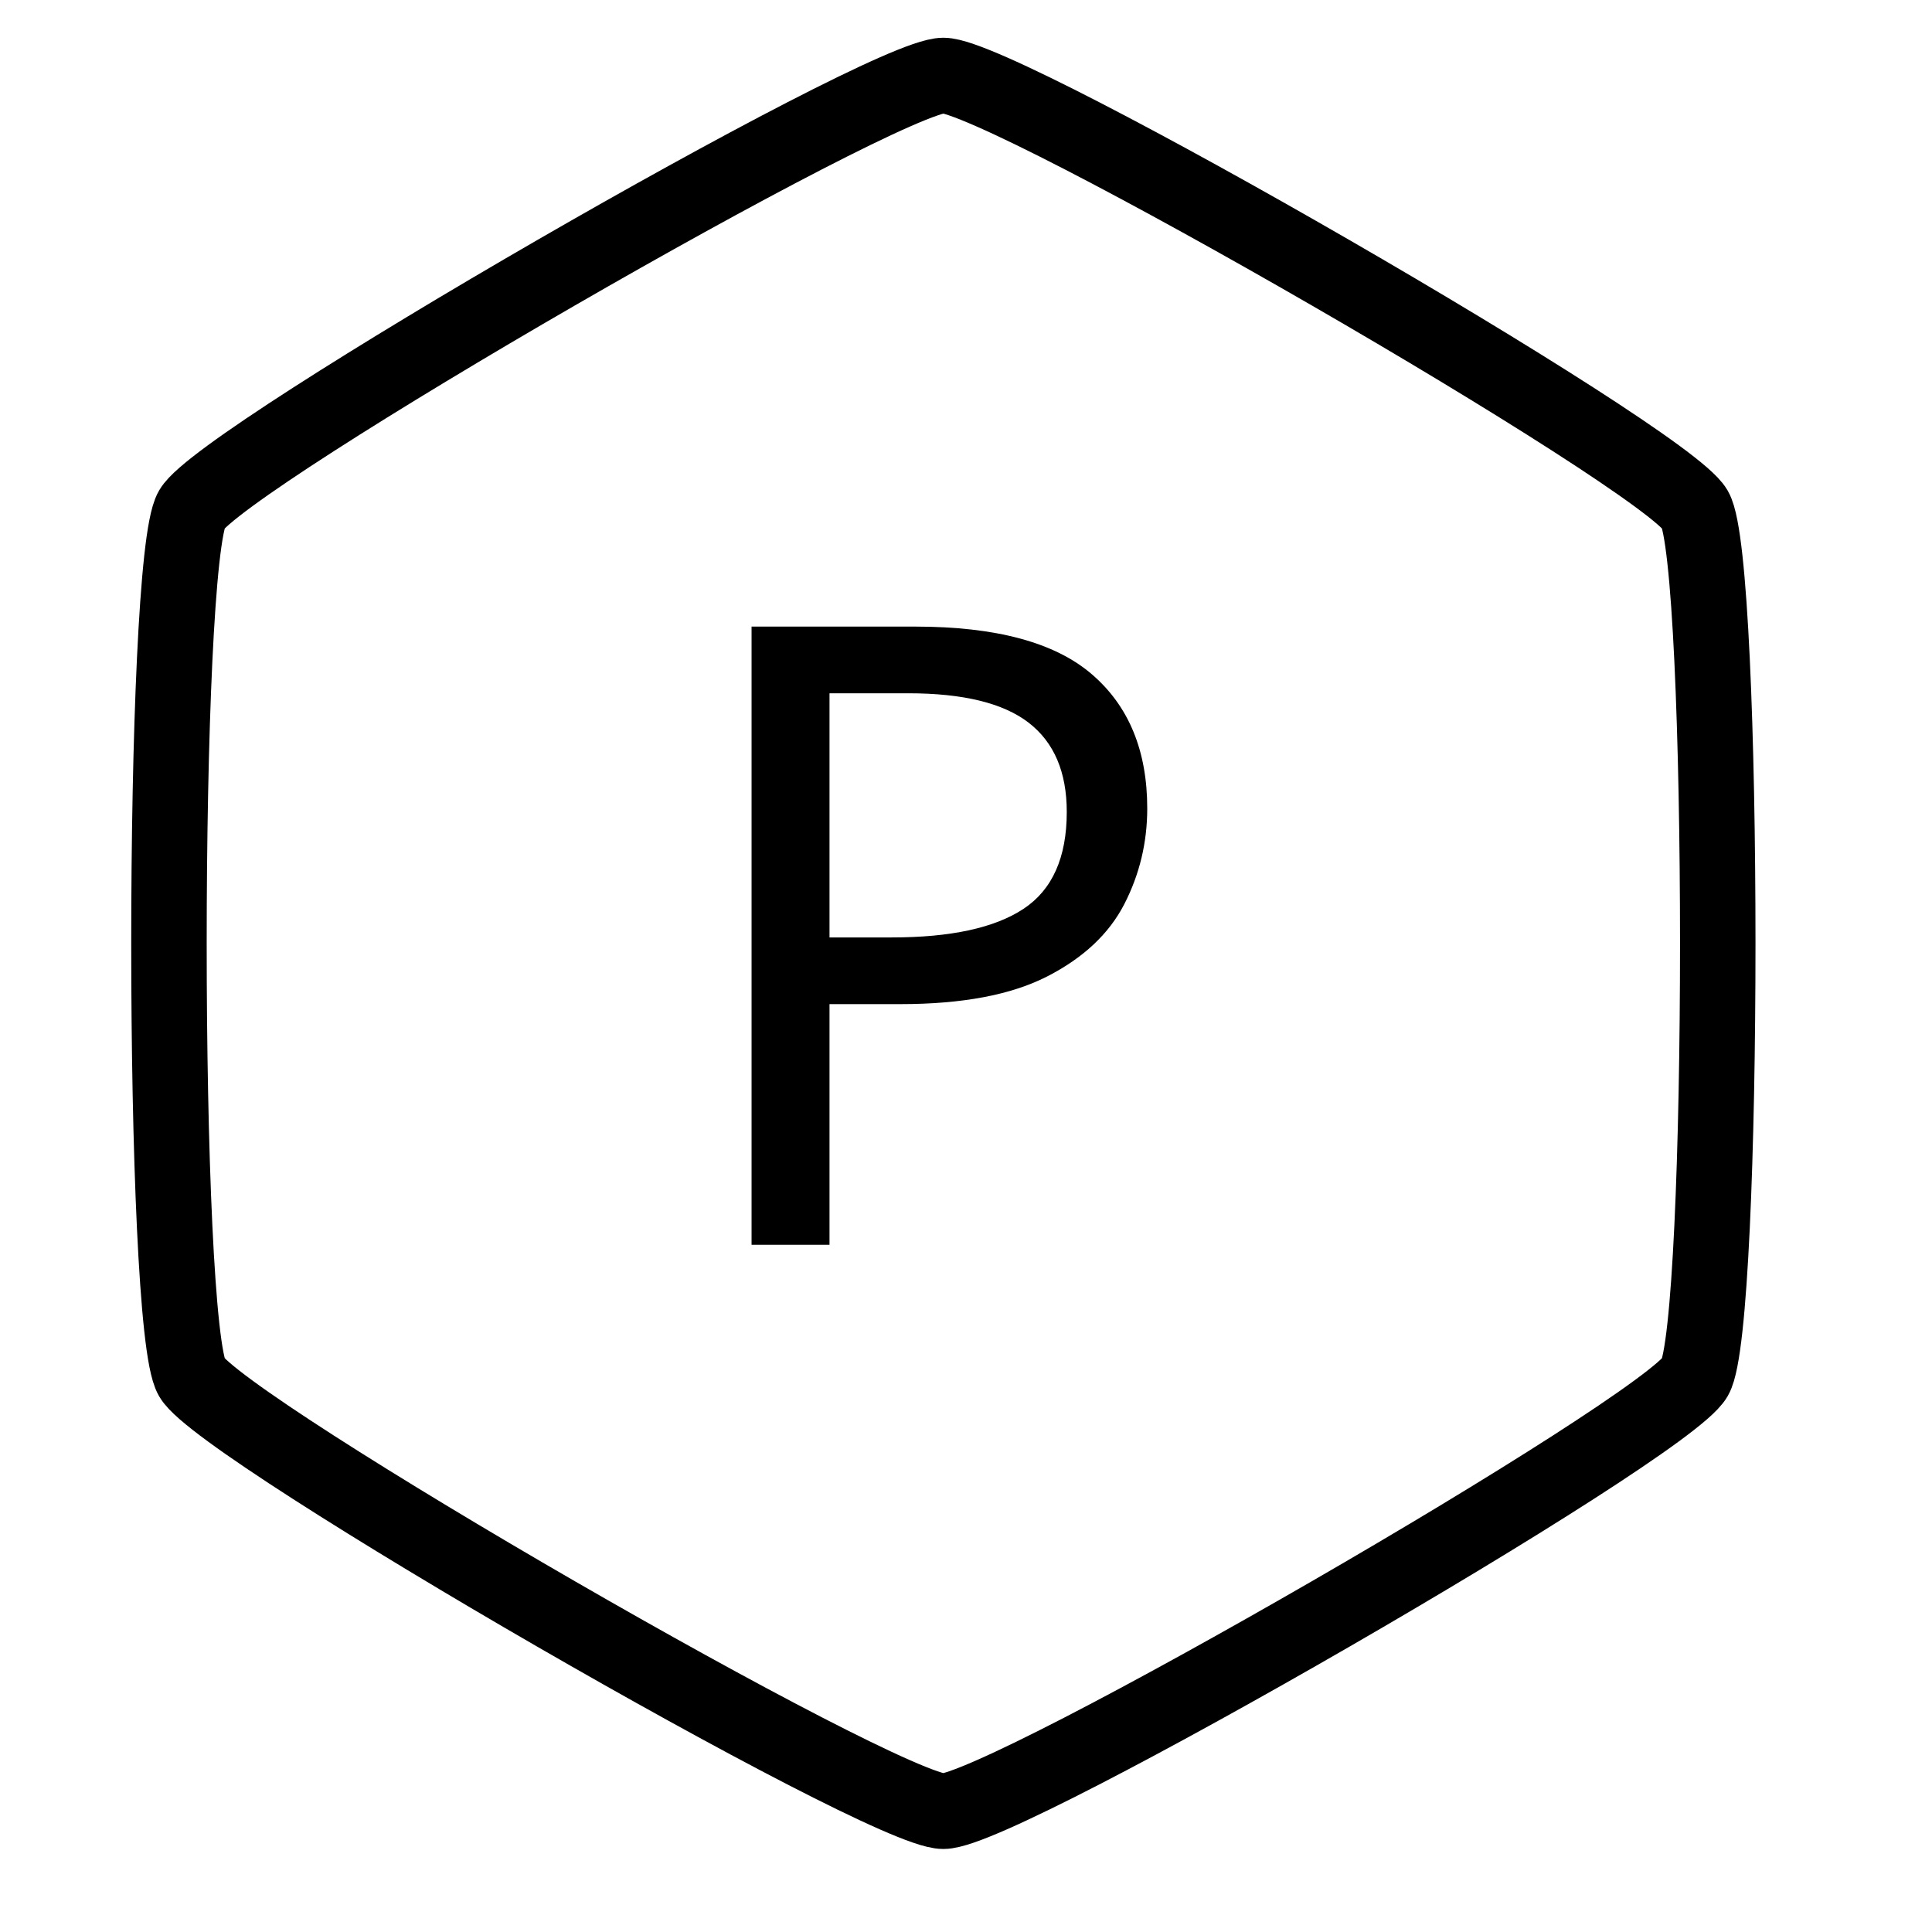
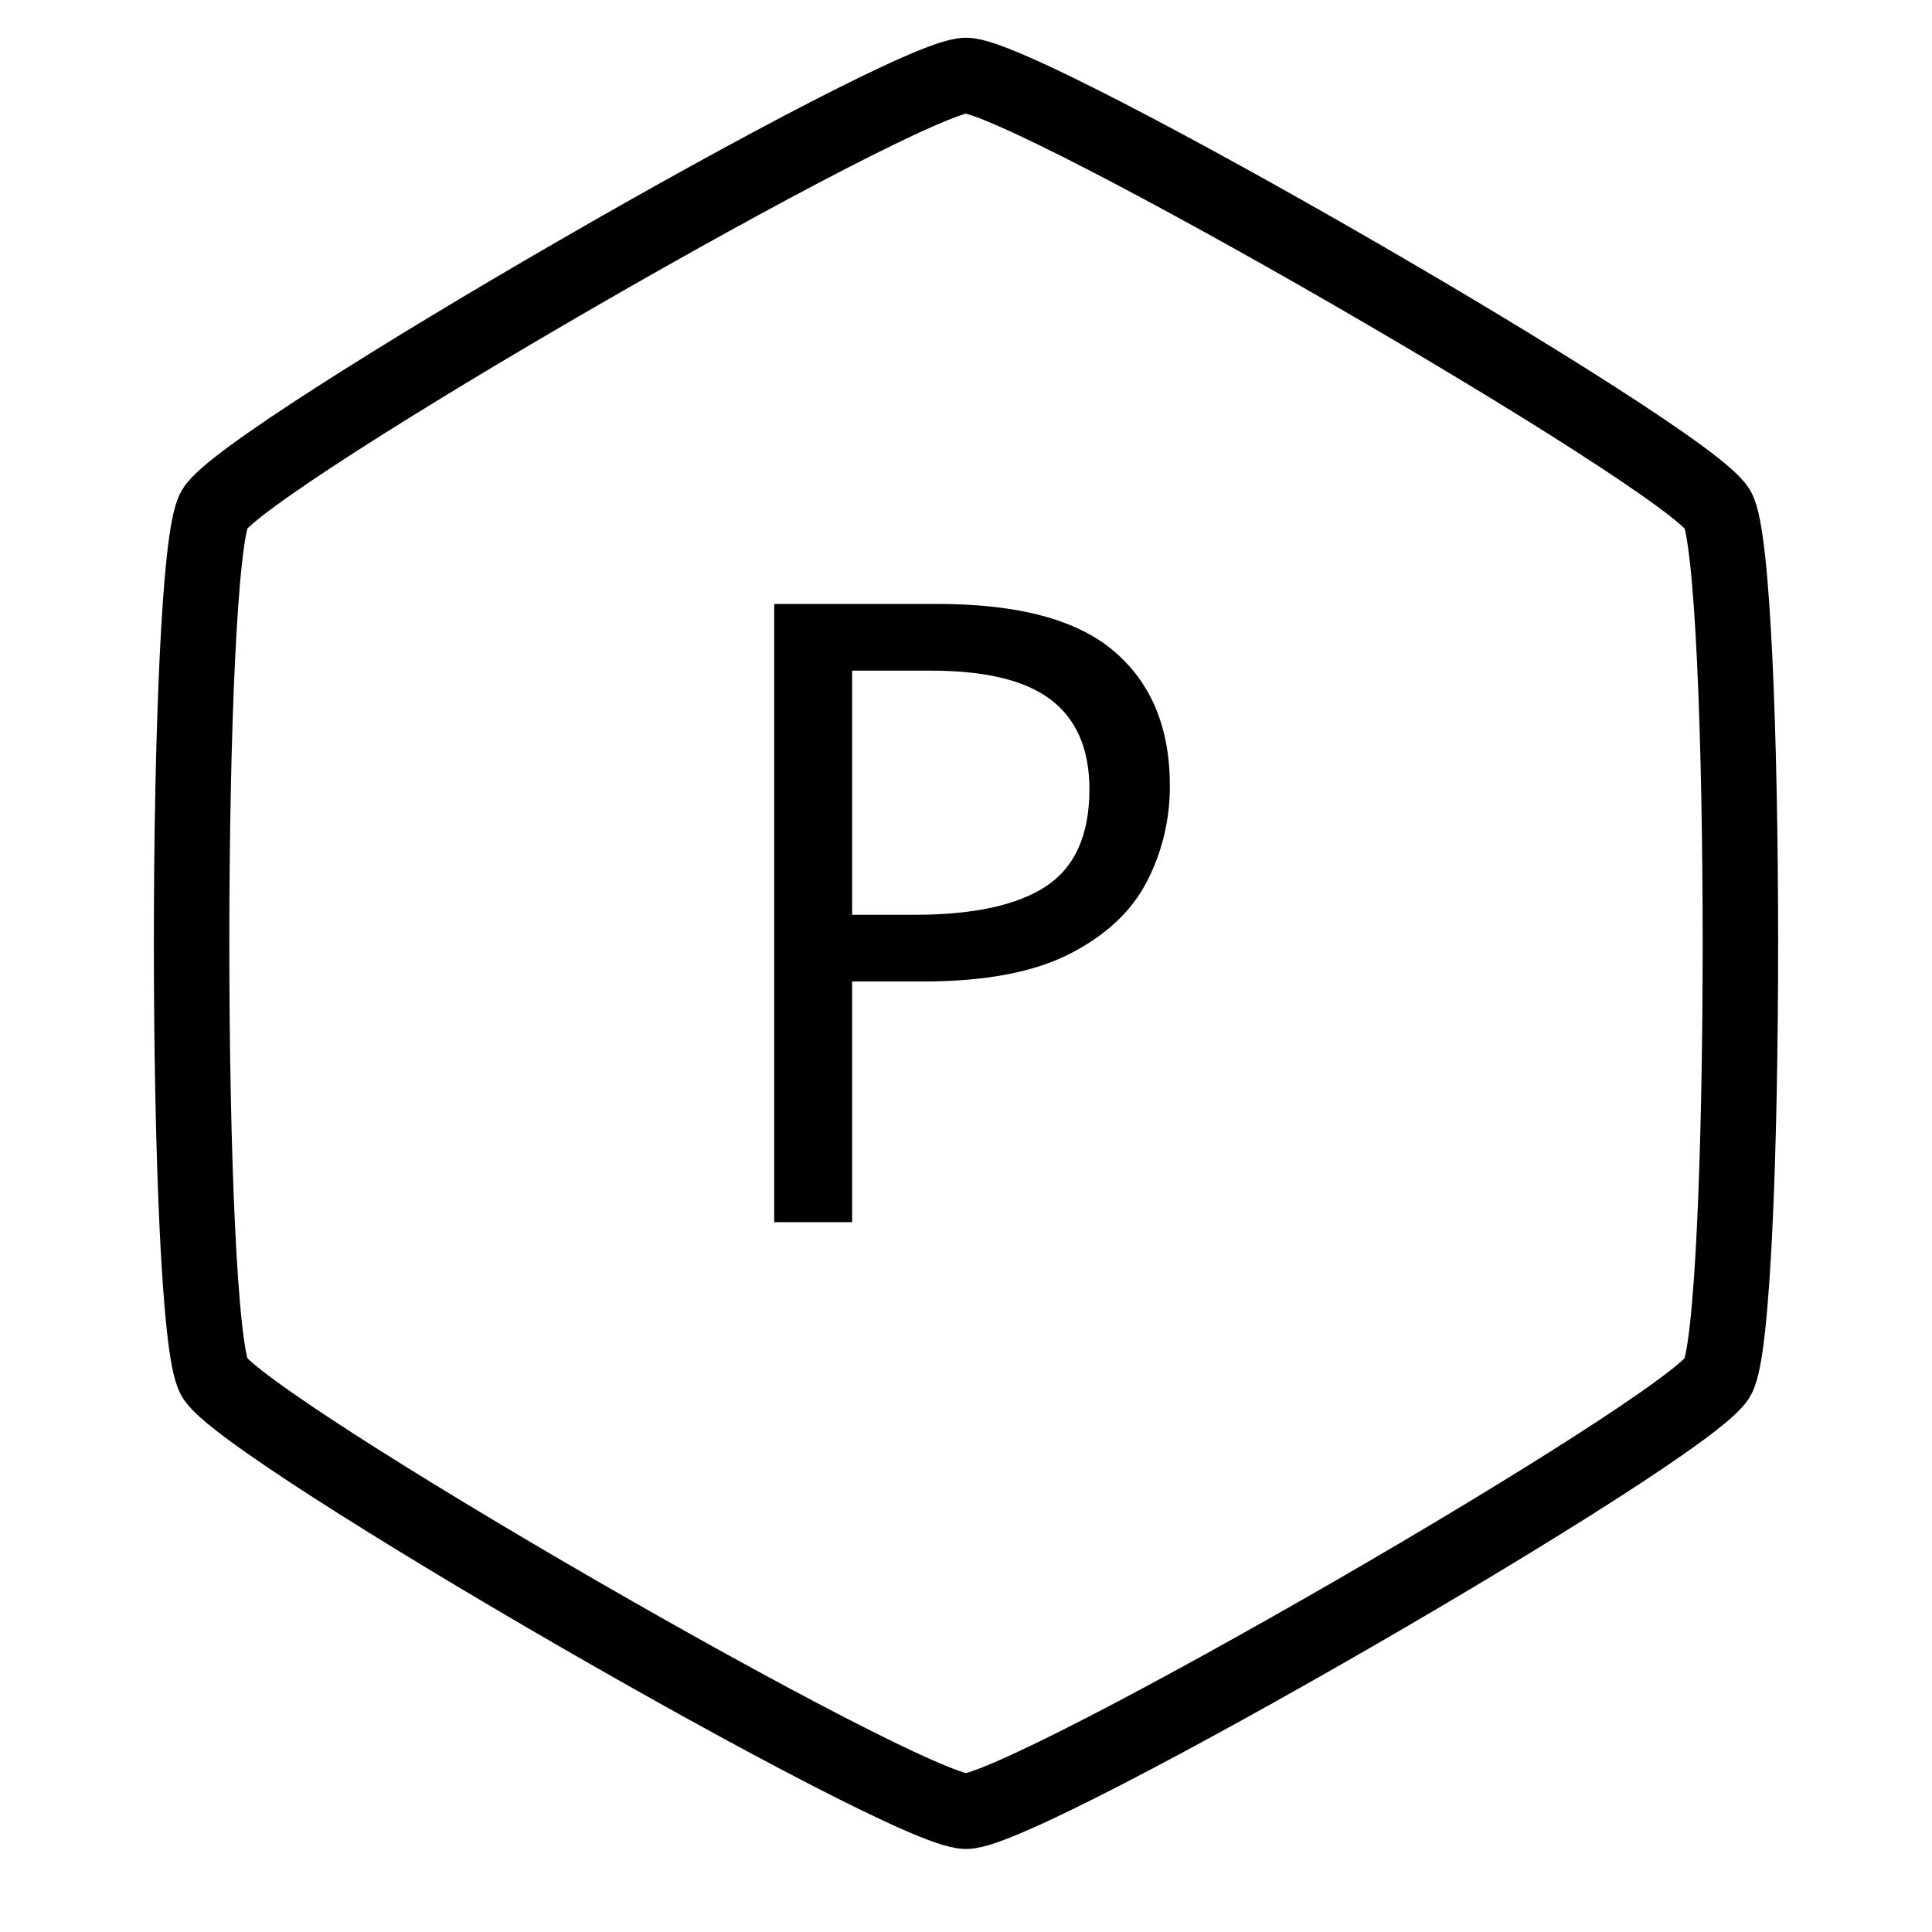
<svg xmlns="http://www.w3.org/2000/svg" height="512" id="svg5" version="1.1" viewBox="0 0 512 512" width="512">
  <defs id="defs2" />
  <g id="layer1">
-     <path style="fill:none;stroke:#000000;stroke-width:20;stroke-linecap:round;stroke-linejoin:round;stroke-miterlimit:4;stroke-dasharray:none;stroke-opacity:1" d="m 250,480 c -16.1,0 -191.136,-101.057 -199.186,-115 -8.05,-13.943 -8.05,-216.057 -6e-6,-230 C 58.864,121.057 233.9,20 250,20 c 16.1,0 191.136,101.057 199.186,115 8.05,13.943 8.05,216.057 1e-5,230 C 441.136,378.943 266.1,480 250,480 Z" id="path389" />
-     <text style="font-style:normal;font-weight:normal;font-size:229.446px;line-height:1.25;font-family:sans-serif;fill:#000000;fill-opacity:1;stroke:none;stroke-width:1.076" id="text2572" x="176.921" y="329.882" xml:space="preserve">
-       <tspan style="font-style:normal;font-variant:normal;font-weight:normal;font-stretch:normal;font-size:229.446px;font-family:Kanit;-inkscape-font-specification:Kanit;stroke-width:1.076" id="tspan2570" x="176.921" y="329.882">P</tspan>
-     </text>
+     <g id="g1070" transform="translate(5.999843)">
+       <path style="fill:none;stroke:#000000;stroke-width:20;stroke-linecap:round;stroke-linejoin:round;stroke-miterlimit:4;stroke-dasharray:none;stroke-opacity:1" d="m 250,480 c -16.1,0 -191.136,-101.057 -199.186,-115 -8.05,-13.943 -8.05,-216.057 -6e-6,-230 C 58.864,121.057 233.9,20 250,20 c 16.1,0 191.136,101.057 199.186,115 8.05,13.943 8.05,216.057 1e-5,230 C 441.136,378.943 266.1,480 250,480 Z" id="path389" />
+       <text style="font-style:normal;font-weight:normal;font-size:229.446px;line-height:1.25;font-family:sans-serif;fill:#000000;fill-opacity:1;stroke:none;stroke-width:1.076" id="text2572" x="176.921" y="323.882" xml:space="preserve">
+         <tspan style="font-style:normal;font-variant:normal;font-weight:normal;font-stretch:normal;font-size:229.446px;font-family:Kanit;-inkscape-font-specification:Kanit;stroke-width:1.076" id="tspan2570" x="176.921" y="323.882">P</tspan>
+       </text>
+     </g>
  </g>
</svg>
